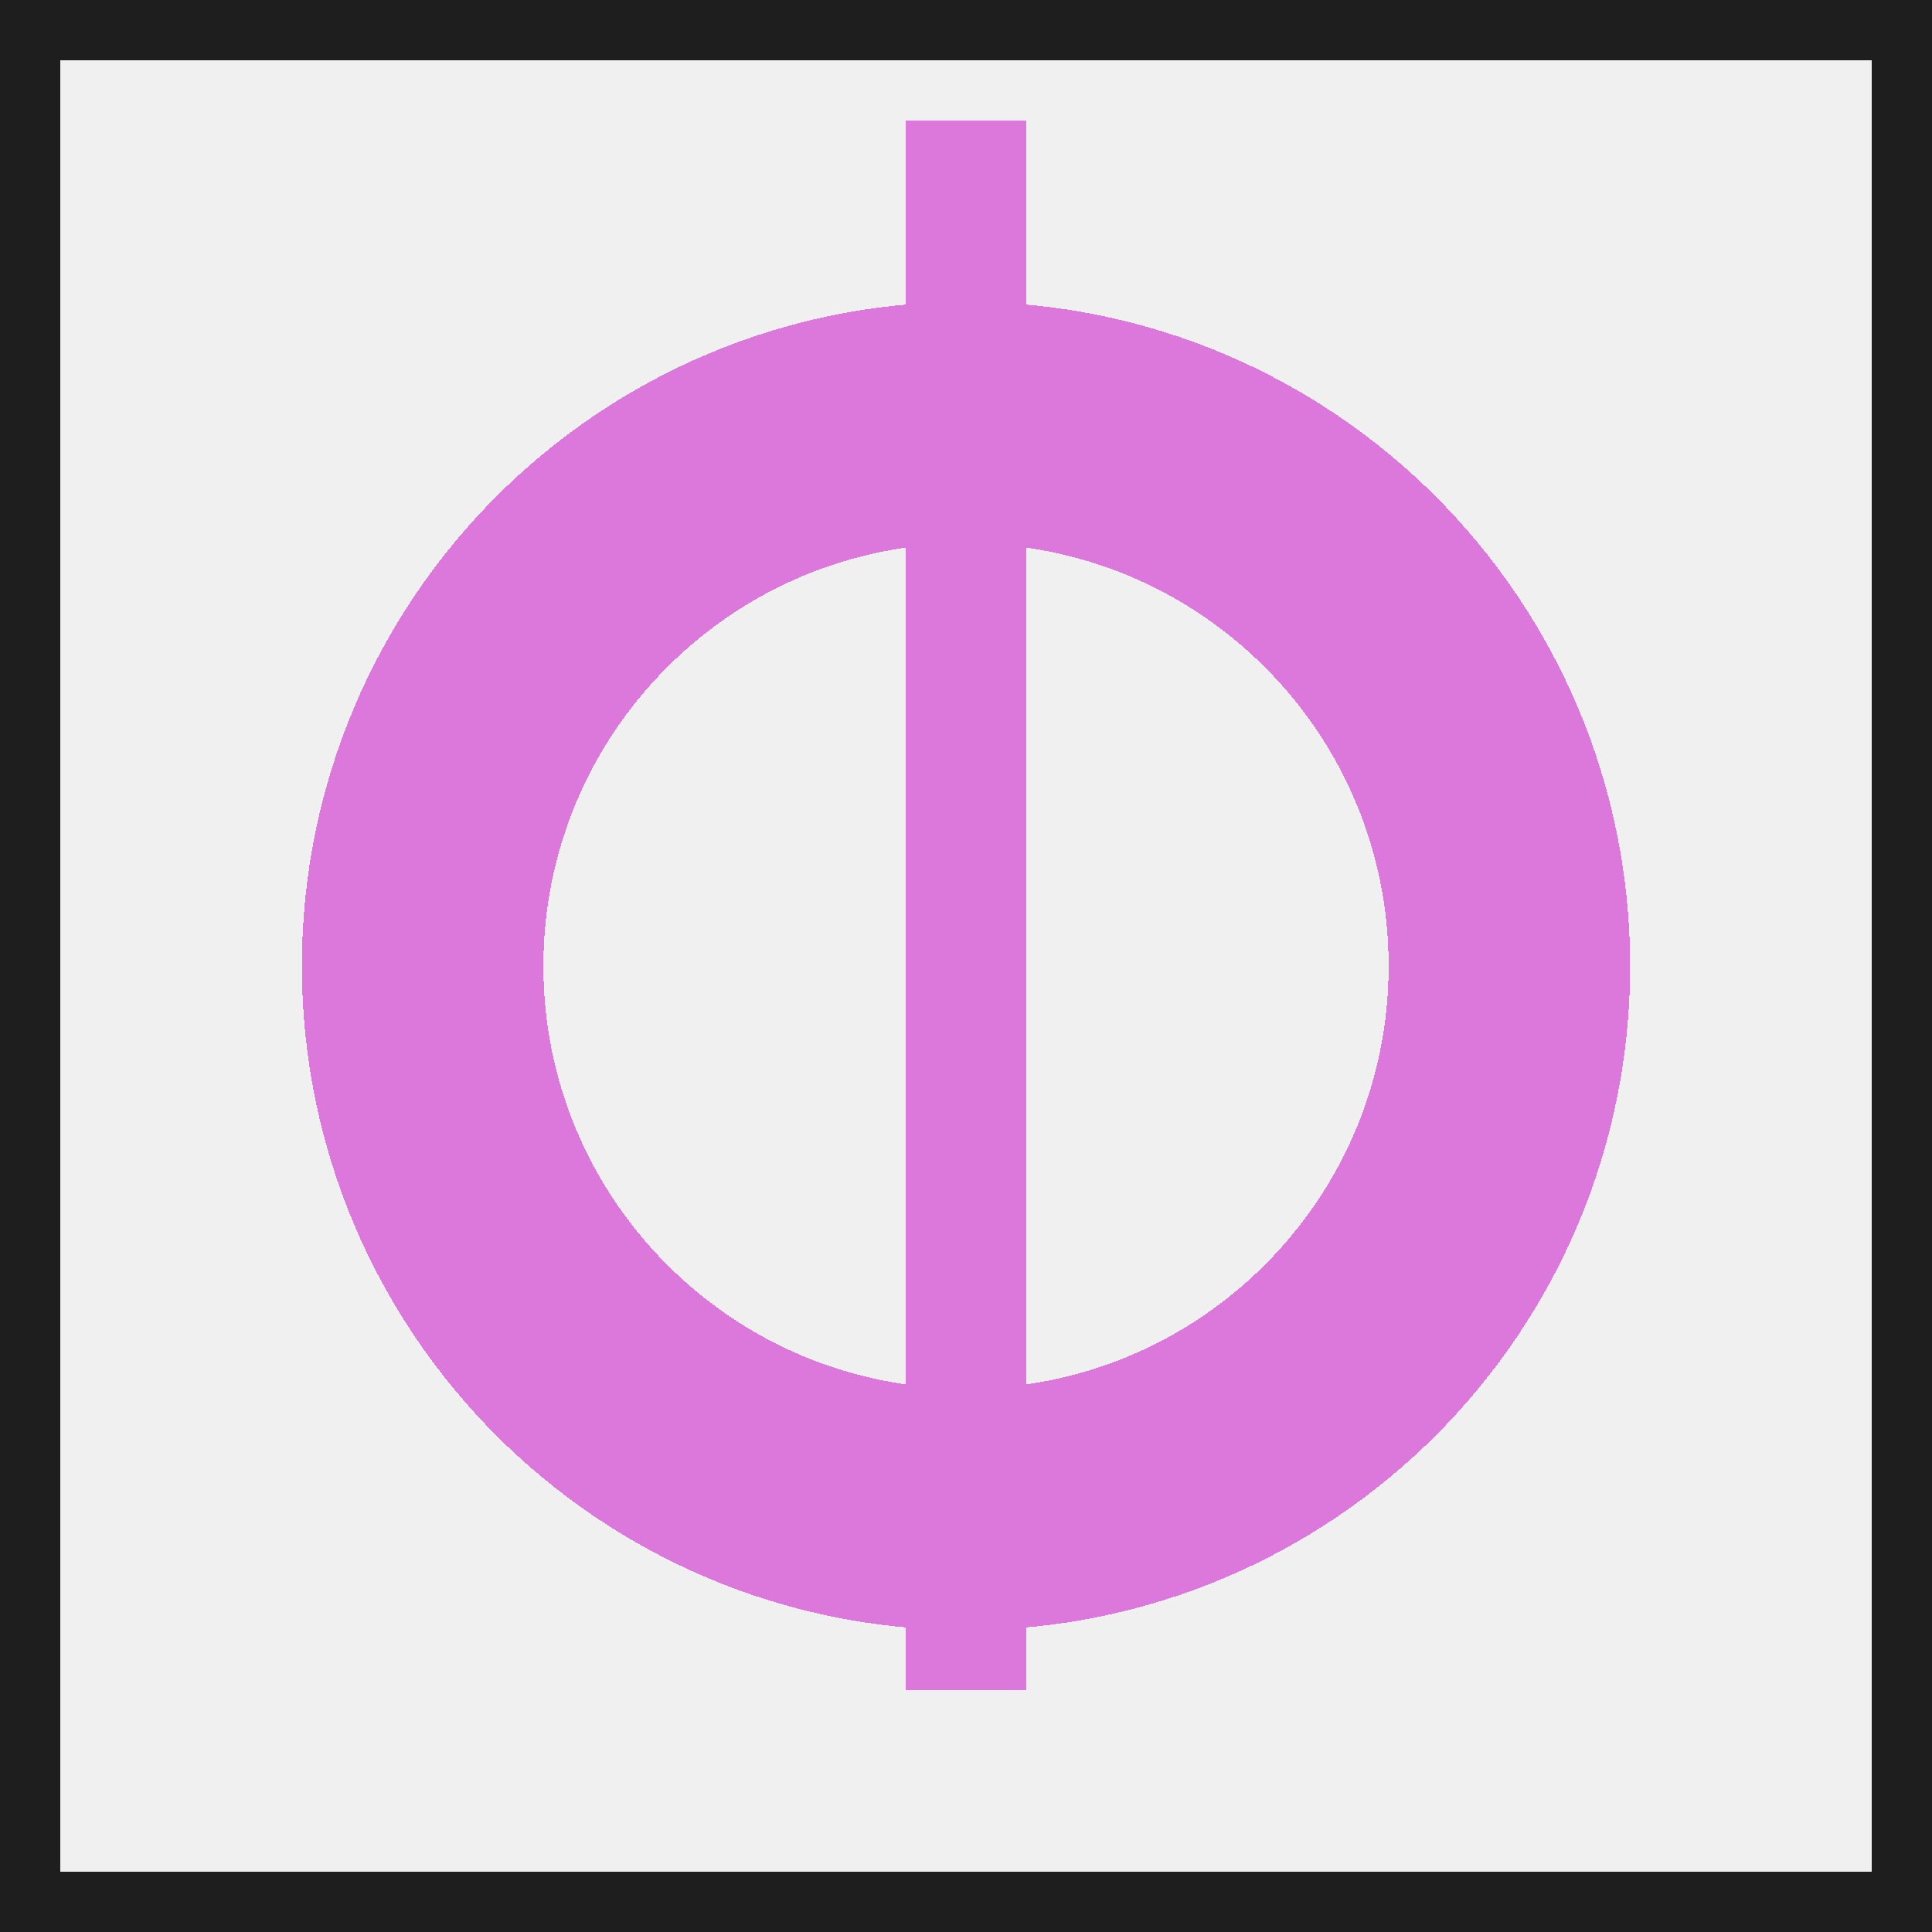
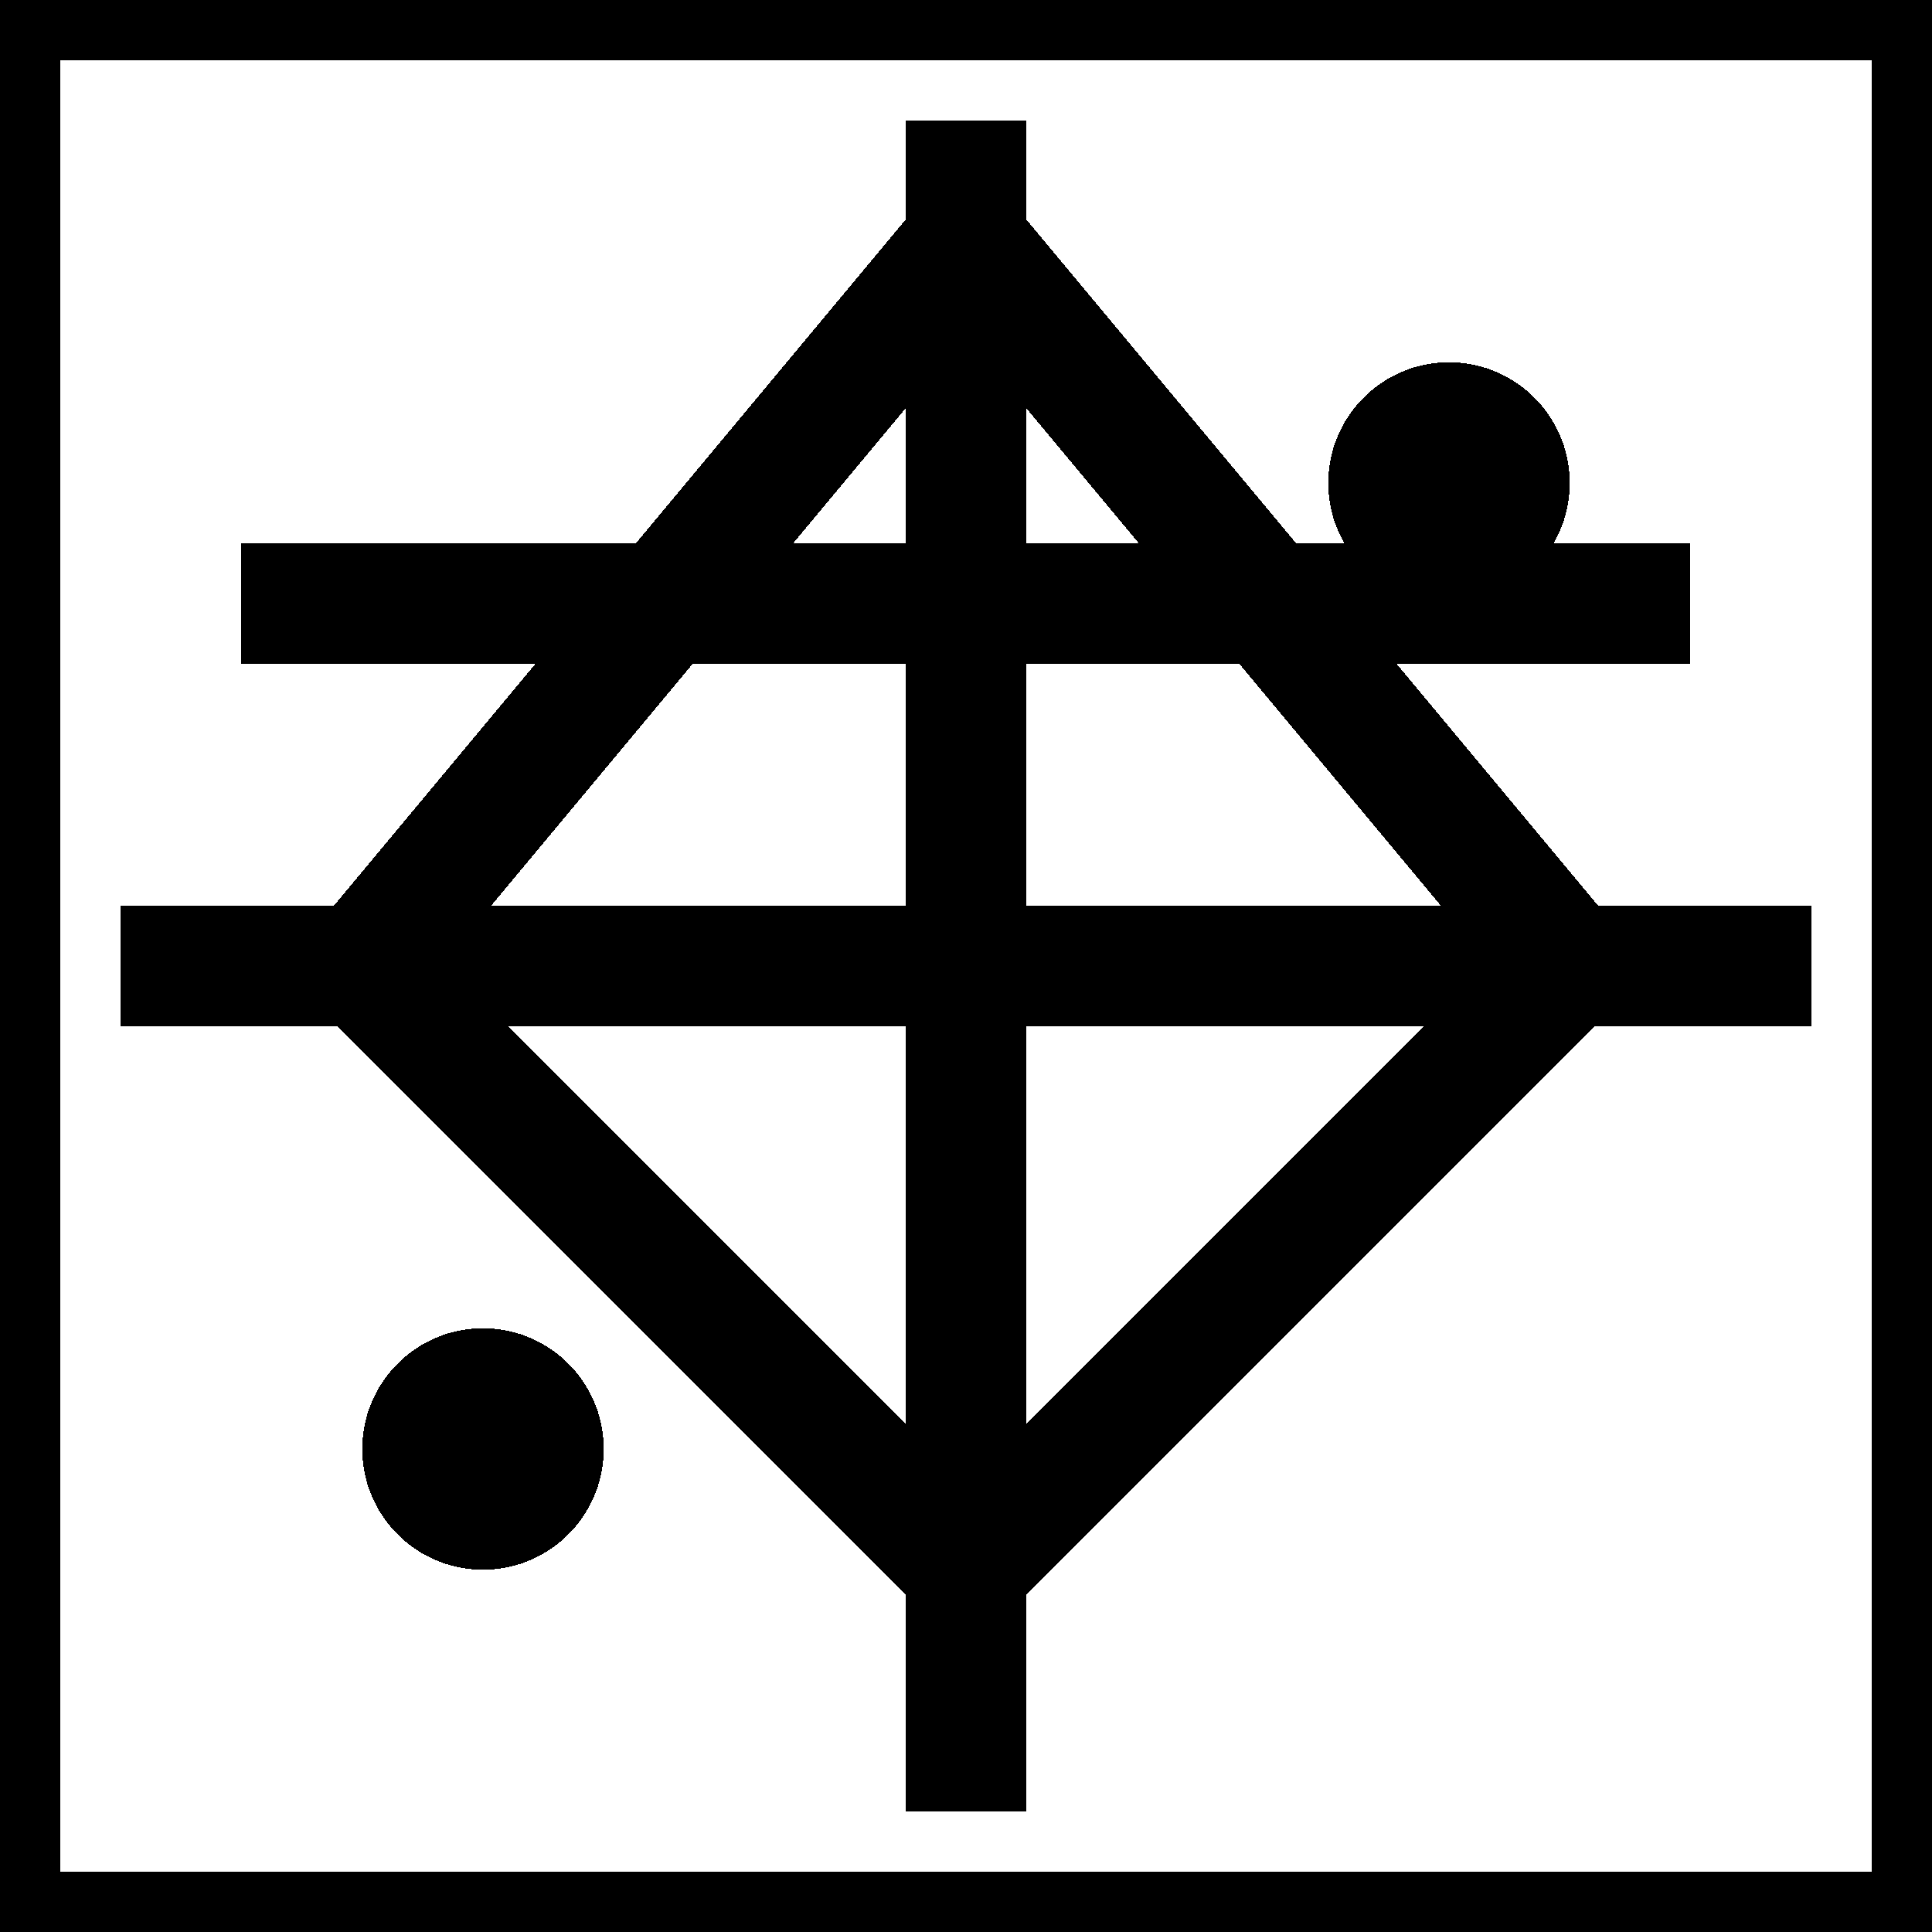
<svg xmlns="http://www.w3.org/2000/svg" width="16" height="16" viewBox="0 0 16 16" shape-rendering="crispEdges">
-   <rect x="0" y="0" width="16" height="16" fill="none" stroke="#1e1e1e" stroke-width="1" />
-   <circle cx="8" cy="8" r="4.5" fill="none" stroke="#dc78dc" stroke-width="2" />
-   <line x1="8" y1="1" x2="8" y2="14" stroke="#dc78dc" stroke-width="1" />
+   <rect x="0" y="0" width="16" height="16" fill="#ffffff" />
+   <rect x="0" y="0" width="16" height="16" fill="none" stroke="#000000" stroke-width="1" />
+   <polygon points="8,2 13,8 8,13 3,8" fill="none" stroke="#000000" stroke-width="1" />
+   <line x1="8" y1="1" x2="8" y2="15" stroke="#000000" stroke-width="1" />
+   <line x1="1" y1="8" x2="15" y2="8" stroke="#000000" stroke-width="1" />
+   <circle cx="12" cy="4" r="1" fill="#000000" />
+   <circle cx="4" cy="12" r="1" fill="#000000" />
+   <line x1="2" y1="5" x2="14" y2="5" stroke="#000000" stroke-width="1" />
</svg>
